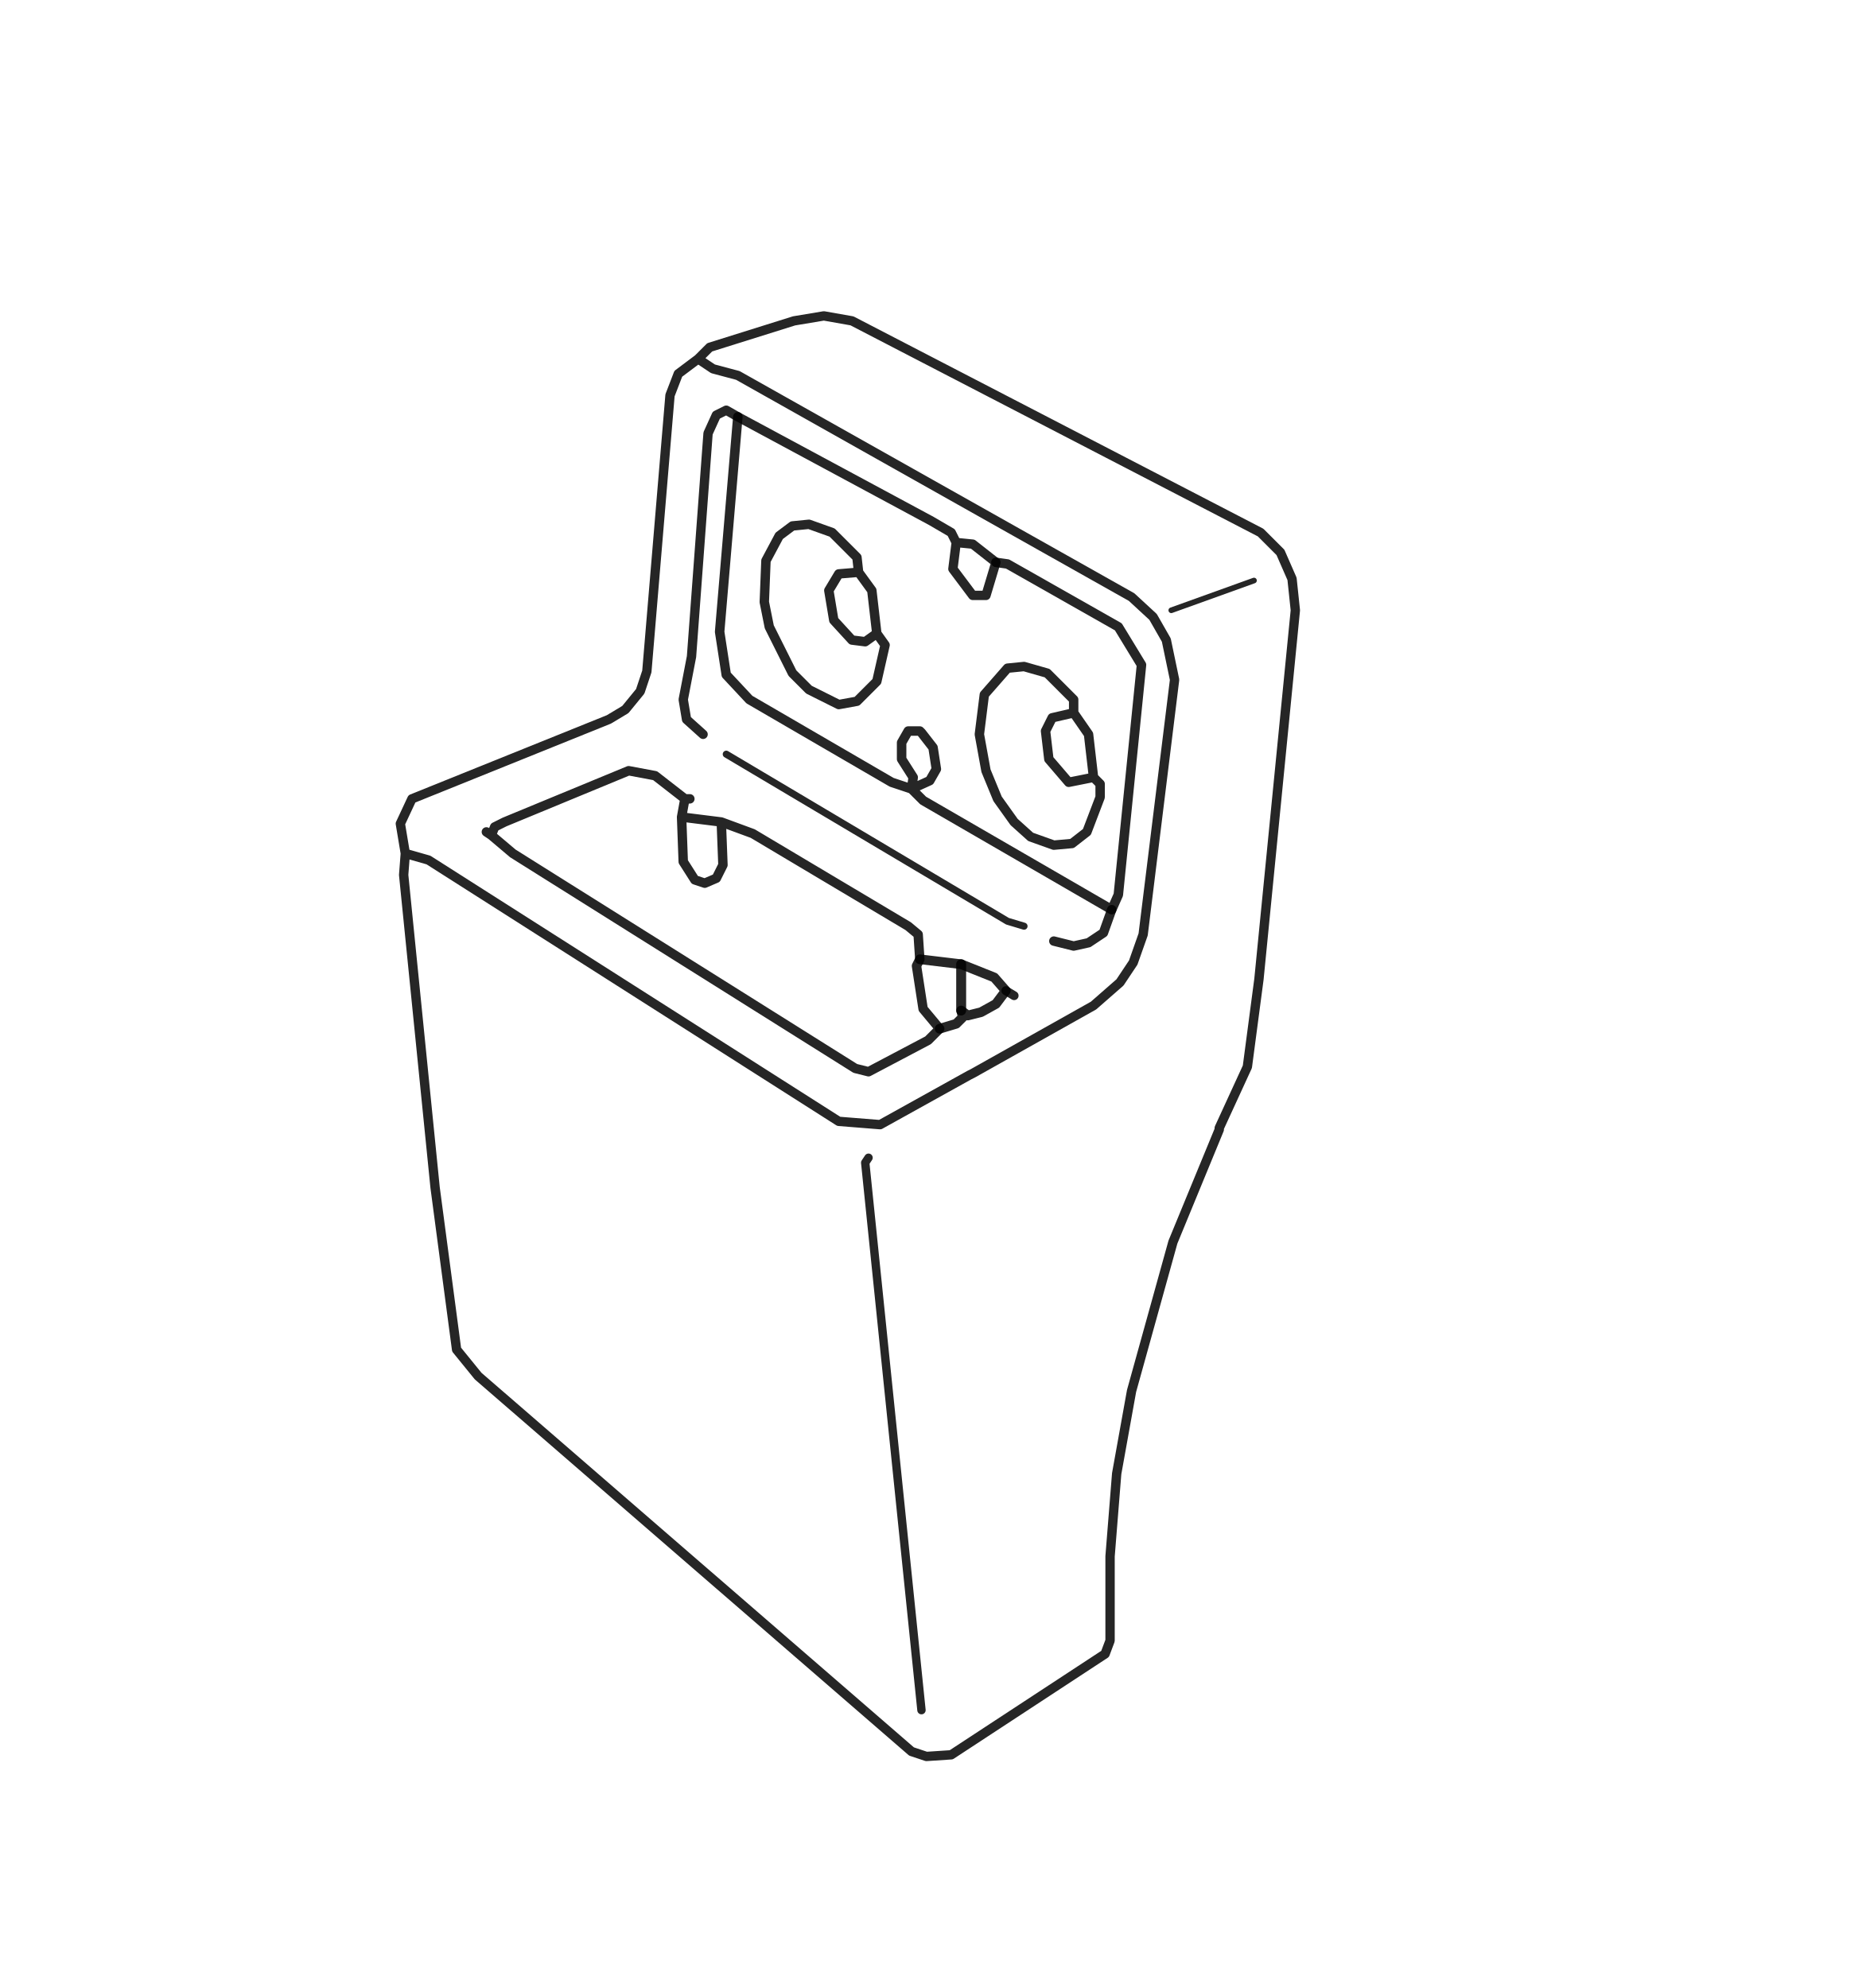
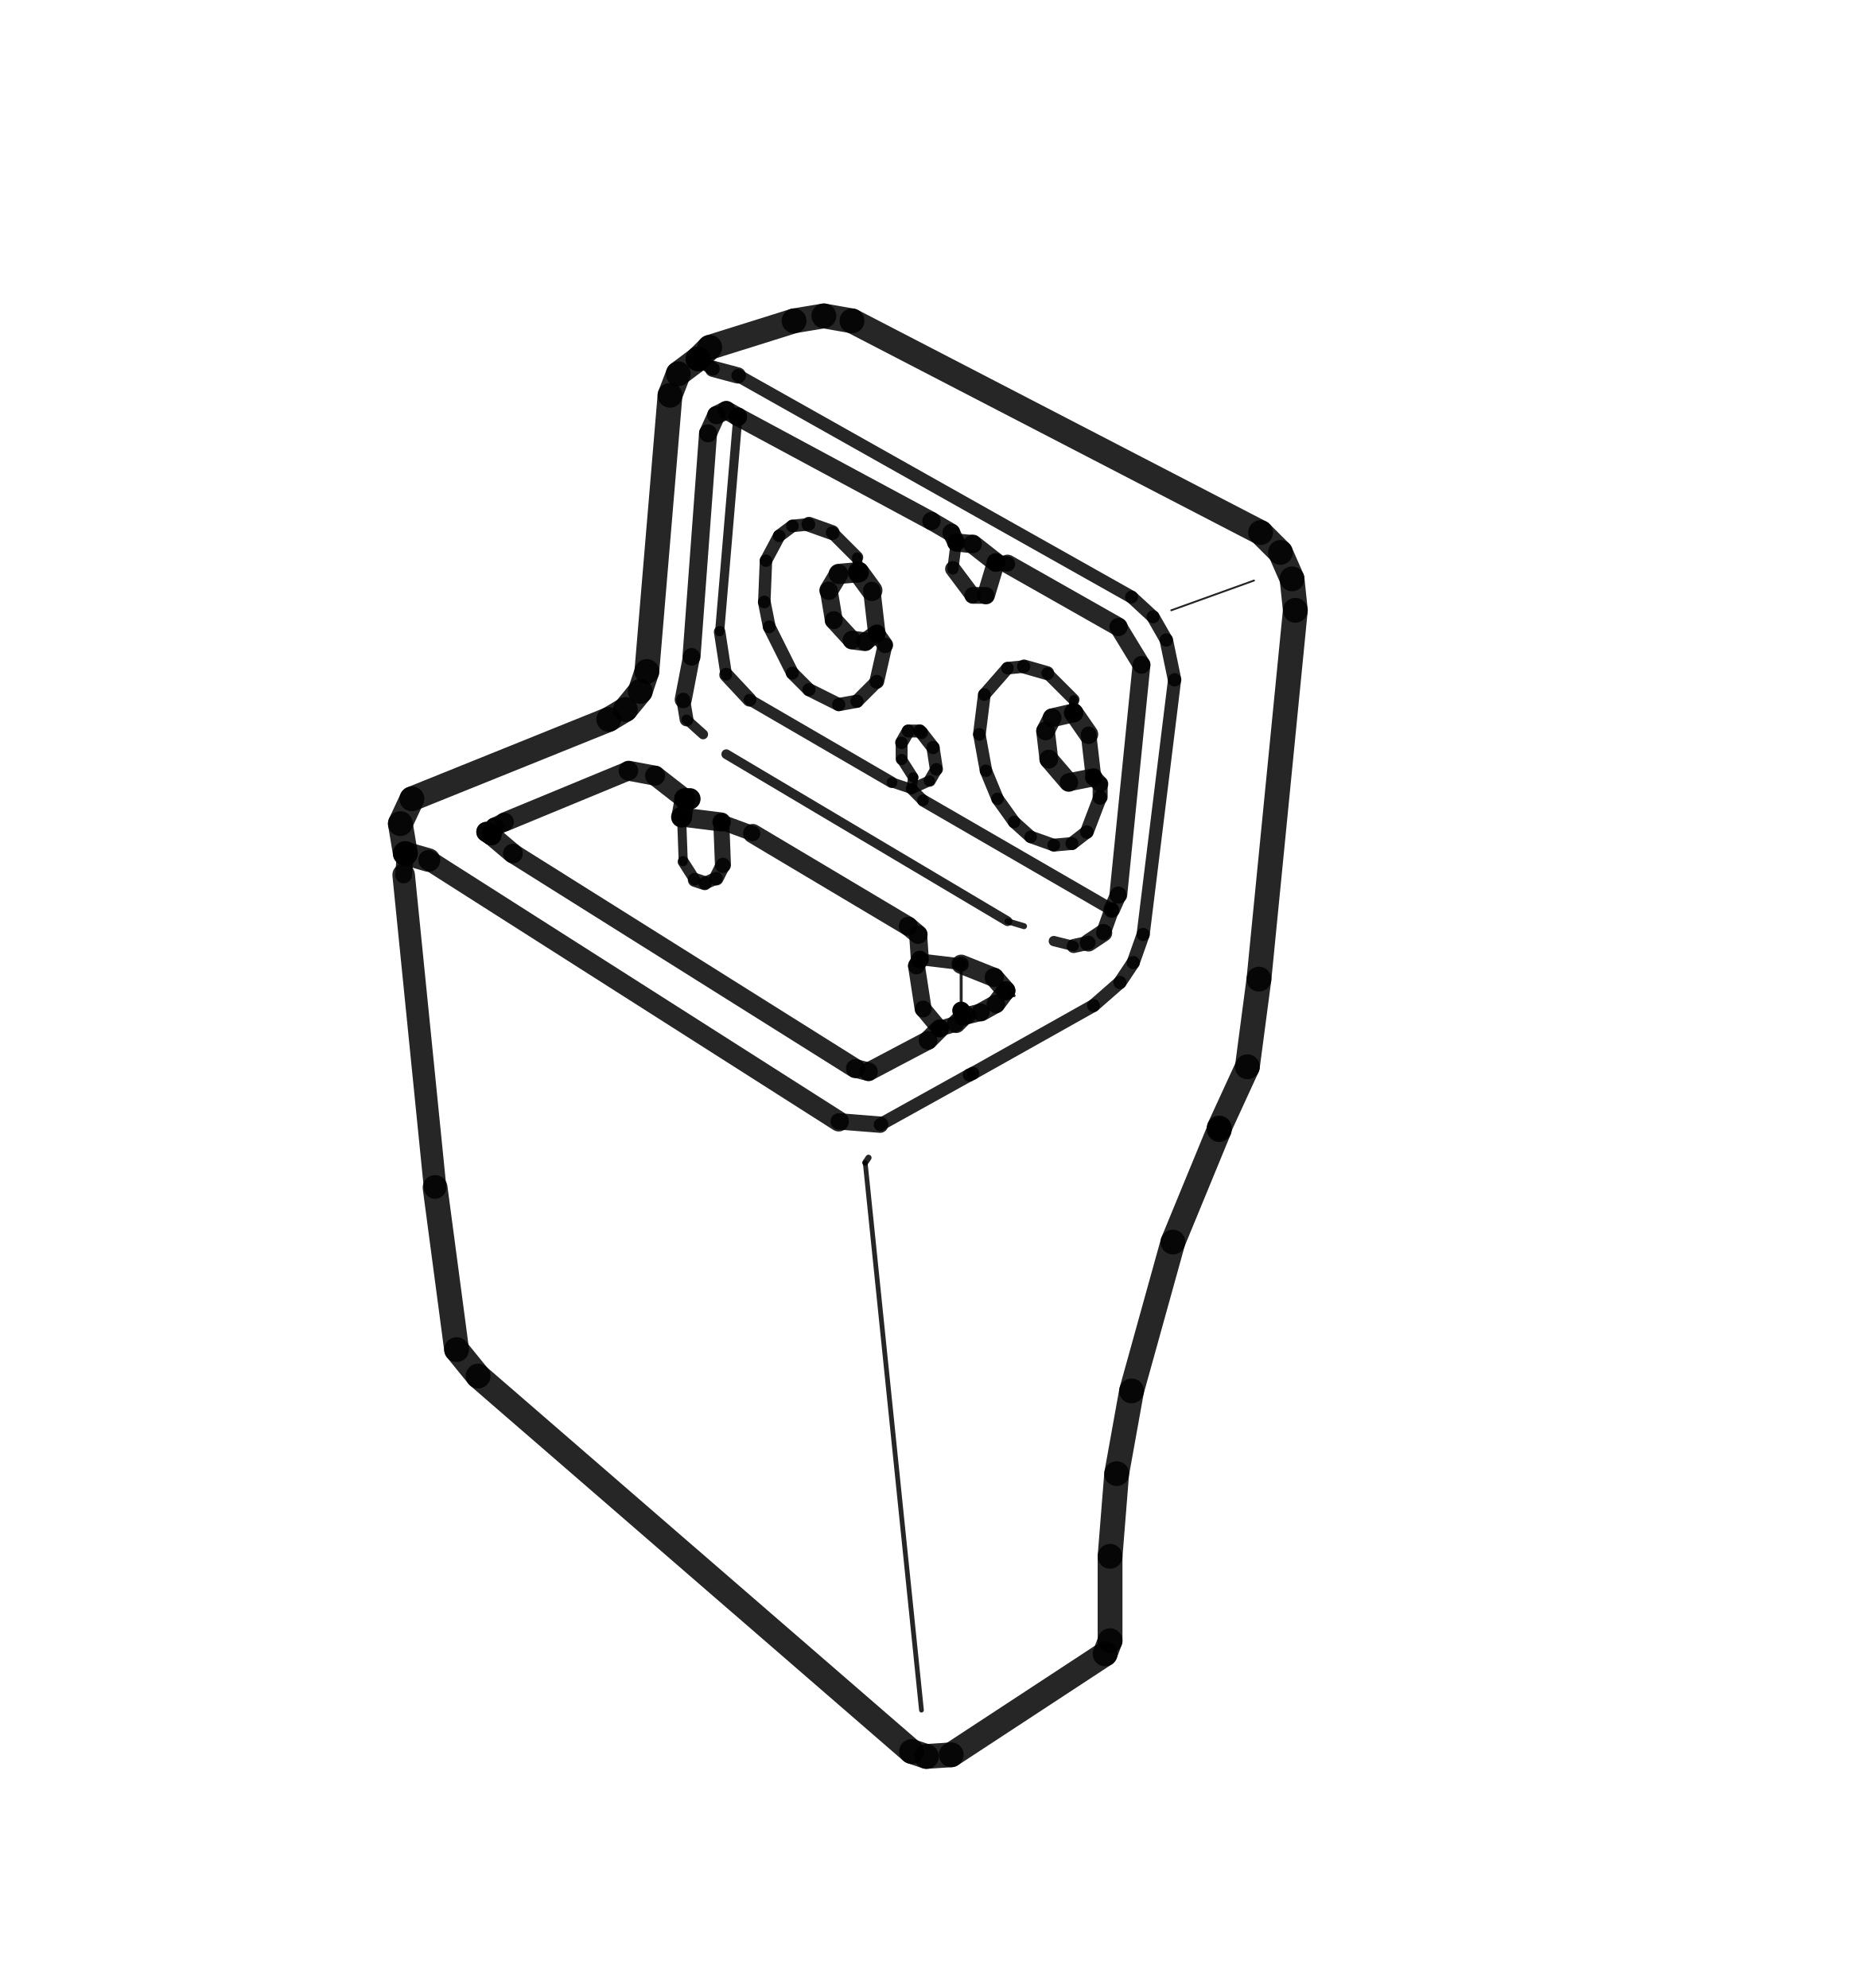
<svg xmlns="http://www.w3.org/2000/svg" baseProfile="full" height="100%" preserveAspectRatio="xMidYMid meet" version="1.1" viewBox="-50 -50 1130 1202" width="100%">
  <defs />
  <g>
-     <polyline fill="none" opacity="0.85" points="195,466 194,479 213,668 226,766 239,782 501,1009 510,1012 525,1011 618,950 621,942 621,891 625,841 634,791 659,701 687,633 687,632 704,595 711,542 733,319 731,300 724,284 712,272 465,144 448,141 430,144 379,160 372,167 372,167 360,176 355,189 341,356 337,368 328,379 318,385 199,433 192,448 195,466 195,466 209,470 457,628 482,630 536,600 538,599 611,558 627,544 635,532 641,515 660,361 655,337 647,323 634,311 396,177 381,173 372,167" stroke="black" stroke-linecap="round" stroke-linejoin="round" stroke-width="5.644" />
-     <polyline fill="none" opacity="0.85" points="362,444 363,471 370,482 376,484 383,481 387,473 386,447 386,447 362,444 362,444 364,433 367,433 364,433 364,433 346,419 330,416 255,447 249,450 247,455 247,455 244,453 247,455 260,466 467,596 475,598 511,579 518,572 518,572 508,560 504,534 506,530 506,530 505,515 499,510 405,454 386,447" stroke="black" stroke-linecap="round" stroke-linejoin="round" stroke-width="5.7" />
-     <polyline fill="none" opacity="0.85" points="375,394 365,385 363,373 368,347 378,212 383,201 389,198 396,202 396,202 513,265 525,272 528,278 528,278 538,279 552,290 552,290 546,310 538,310 526,294 528,278" stroke="black" stroke-linecap="round" stroke-linejoin="round" stroke-width="5.64" />
-     <polyline fill="none" opacity="0.85" points="396,202 385,332 389,358 403,373 489,423 501,427 501,427 502,420 495,409 495,399 499,392 506,392 507,393 514,402 516,415 512,422 501,427 501,427 508,434 622,500 622,500 626,491 640,352 626,329 559,291 552,290" stroke="black" stroke-linecap="round" stroke-linejoin="round" stroke-width="5.738" />
-     <polyline fill="none" opacity="0.85" points="469,296 468,287 453,272 439,267 429,268 421,274 413,289 412,314 415,329 429,357 439,367 457,376 468,374 480,362 485,340 480,333 480,333 473,338 465,337 454,325 451,307 457,297 469,296 469,296 477,307 480,333" stroke="black" stroke-linecap="round" stroke-linejoin="round" stroke-width="5.692" />
-     <polyline fill="none" opacity="0.85" points="569,510 559,507 389,406" stroke="black" stroke-linecap="round" stroke-linejoin="round" stroke-width="4.267" />
-     <polyline fill="none" opacity="0.85" points="708,301 658,319" stroke="black" stroke-linecap="round" stroke-linejoin="round" stroke-width="3.4" />
-     <polyline fill="none" opacity="0.85" points="599,381 599,373 583,357 569,353 559,354 545,370 542,394 546,416 553,433 563,447 573,456 587,461 598,460 607,453 615,432 615,424 611,420 611,420 596,423 584,409 582,392 586,384 599,381 599,381 608,394 611,420" stroke="black" stroke-linecap="round" stroke-linejoin="round" stroke-width="5.692" />
-     <polyline fill="none" opacity="0.85" points="587,519 599,522 608,520 617,514 622,500" stroke="black" stroke-linecap="round" stroke-linejoin="round" stroke-width="5.68" />
-     <polyline fill="none" opacity="0.85" points="506,530 531,533 531,533 551,541 558,549 558,549 552,557 543,562 535,564 531,561 531,561 532,565 528,569 518,572" stroke="black" stroke-linecap="round" stroke-linejoin="round" stroke-width="5.857" />
-     <polyline fill="none" opacity="0.85" points="531,561 531,533" stroke="black" stroke-linecap="round" stroke-linejoin="round" stroke-width="6.0" />
-     <polyline fill="none" opacity="0.85" points="563,552 558,549" stroke="black" stroke-linecap="round" stroke-linejoin="round" stroke-width="5.4" />
-     <polyline fill="none" opacity="0.85" points="507,984 473,653 475,650" stroke="black" stroke-linecap="round" stroke-linejoin="round" stroke-width="5.067" />
+     <line opacity="0.85" stroke="black" stroke-linecap="round" stroke-linejoin="round" stroke-width="10.198" x1="195" x2="194" y1="466" y2="479" />
+     <line opacity="0.85" stroke="black" stroke-linecap="round" stroke-linejoin="round" stroke-width="13.616" x1="194" x2="213" y1="479" y2="668" />
+     <line opacity="0.85" stroke="black" stroke-linecap="round" stroke-linejoin="round" stroke-width="15.0" x1="213" x2="226" y1="668" y2="766" />
+     <line opacity="0.85" stroke="black" stroke-linecap="round" stroke-linejoin="round" stroke-width="15.0" x1="226" x2="239" y1="766" y2="782" />
+     <line opacity="0.85" stroke="black" stroke-linecap="round" stroke-linejoin="round" stroke-width="15.0" x1="239" x2="501" y1="782" y2="1009" />
+     <line opacity="0.85" stroke="black" stroke-linecap="round" stroke-linejoin="round" stroke-width="15.0" x1="501" x2="510" y1="1009" y2="1012" />
+     <line opacity="0.85" stroke="black" stroke-linecap="round" stroke-linejoin="round" stroke-width="15.0" x1="510" x2="525" y1="1012" y2="1011" />
+     <line opacity="0.85" stroke="black" stroke-linecap="round" stroke-linejoin="round" stroke-width="15.0" x1="525" x2="618" y1="1011" y2="950" />
+     <line opacity="0.85" stroke="black" stroke-linecap="round" stroke-linejoin="round" stroke-width="15.0" x1="618" x2="621" y1="950" y2="942" />
+     <line opacity="0.85" stroke="black" stroke-linecap="round" stroke-linejoin="round" stroke-width="15.0" x1="621" x2="621" y1="942" y2="891" />
+     <line opacity="0.85" stroke="black" stroke-linecap="round" stroke-linejoin="round" stroke-width="15.0" x1="621" x2="625" y1="891" y2="841" />
+     <line opacity="0.85" stroke="black" stroke-linecap="round" stroke-linejoin="round" stroke-width="15.0" x1="625" x2="634" y1="841" y2="791" />
+     <line opacity="0.85" stroke="black" stroke-linecap="round" stroke-linejoin="round" stroke-width="15.0" x1="634" x2="659" y1="791" y2="701" />
+     <line opacity="0.85" stroke="black" stroke-linecap="round" stroke-linejoin="round" stroke-width="15.0" x1="659" x2="687" y1="701" y2="633" />
+     <line opacity="0.85" stroke="black" stroke-linecap="round" stroke-linejoin="round" stroke-width="15.0" x1="687" x2="687" y1="633" y2="632" />
+     <line opacity="0.85" stroke="black" stroke-linecap="round" stroke-linejoin="round" stroke-width="15.0" x1="687" x2="704" y1="632" y2="595" />
+     <line opacity="0.85" stroke="black" stroke-linecap="round" stroke-linejoin="round" stroke-width="15.0" x1="704" x2="711" y1="595" y2="542" />
+     <line opacity="0.85" stroke="black" stroke-linecap="round" stroke-linejoin="round" stroke-width="15.0" x1="711" x2="733" y1="542" y2="319" />
+     <line opacity="0.85" stroke="black" stroke-linecap="round" stroke-linejoin="round" stroke-width="15.0" x1="733" x2="731" y1="319" y2="300" />
+     <line opacity="0.85" stroke="black" stroke-linecap="round" stroke-linejoin="round" stroke-width="15.0" x1="731" x2="724" y1="300" y2="284" />
+     <line opacity="0.85" stroke="black" stroke-linecap="round" stroke-linejoin="round" stroke-width="15.0" x1="724" x2="712" y1="284" y2="272" />
+     <line opacity="0.85" stroke="black" stroke-linecap="round" stroke-linejoin="round" stroke-width="15.0" x1="712" x2="465" y1="272" y2="144" />
+     <line opacity="0.85" stroke="black" stroke-linecap="round" stroke-linejoin="round" stroke-width="15.0" x1="465" x2="448" y1="144" y2="141" />
+     <line opacity="0.85" stroke="black" stroke-linecap="round" stroke-linejoin="round" stroke-width="15.0" x1="448" x2="430" y1="141" y2="144" />
+     <line opacity="0.85" stroke="black" stroke-linecap="round" stroke-linejoin="round" stroke-width="15.0" x1="430" x2="379" y1="144" y2="160" />
+     <line opacity="0.85" stroke="black" stroke-linecap="round" stroke-linejoin="round" stroke-width="15.0" x1="379" x2="372" y1="160" y2="167" />
+     <line opacity="0.85" stroke="black" stroke-linecap="round" stroke-linejoin="round" stroke-width="15.0" x1="372" x2="372" y1="167" y2="167" />
+     <line opacity="0.85" stroke="black" stroke-linecap="round" stroke-linejoin="round" stroke-width="15.0" x1="372" x2="360" y1="167" y2="176" />
+     <line opacity="0.85" stroke="black" stroke-linecap="round" stroke-linejoin="round" stroke-width="15.0" x1="360" x2="355" y1="176" y2="189" />
+     <line opacity="0.85" stroke="black" stroke-linecap="round" stroke-linejoin="round" stroke-width="15.0" x1="355" x2="341" y1="189" y2="356" />
+     <line opacity="0.85" stroke="black" stroke-linecap="round" stroke-linejoin="round" stroke-width="15.0" x1="341" x2="337" y1="356" y2="368" />
+     <line opacity="0.85" stroke="black" stroke-linecap="round" stroke-linejoin="round" stroke-width="15.0" x1="337" x2="328" y1="368" y2="379" />
+     <line opacity="0.85" stroke="black" stroke-linecap="round" stroke-linejoin="round" stroke-width="15.0" x1="328" x2="318" y1="379" y2="385" />
+     <line opacity="0.85" stroke="black" stroke-linecap="round" stroke-linejoin="round" stroke-width="15.0" x1="318" x2="199" y1="385" y2="433" />
+     <line opacity="0.85" stroke="black" stroke-linecap="round" stroke-linejoin="round" stroke-width="15.0" x1="199" x2="192" y1="433" y2="448" />
+     <line opacity="0.85" stroke="black" stroke-linecap="round" stroke-linejoin="round" stroke-width="15.0" x1="192" x2="195" y1="448" y2="466" />
+     <line opacity="0.85" stroke="black" stroke-linecap="round" stroke-linejoin="round" stroke-width="15.0" x1="195" x2="195" y1="466" y2="466" />
+     <line opacity="0.85" stroke="black" stroke-linecap="round" stroke-linejoin="round" stroke-width="14.239" x1="195" x2="209" y1="466" y2="470" />
+     <line opacity="0.85" stroke="black" stroke-linecap="round" stroke-linejoin="round" stroke-width="12.239" x1="209" x2="457" y1="470" y2="628" />
+     <line opacity="0.85" stroke="black" stroke-linecap="round" stroke-linejoin="round" stroke-width="9.907" x1="457" x2="482" y1="628" y2="630" />
+     <line opacity="0.85" stroke="black" stroke-linecap="round" stroke-linejoin="round" stroke-width="7.783" x1="482" x2="536" y1="630" y2="600" />
+     <line opacity="0.85" stroke="black" stroke-linecap="round" stroke-linejoin="round" stroke-width="7.99" x1="536" x2="538" y1="600" y2="599" />
+     <line opacity="0.85" stroke="black" stroke-linecap="round" stroke-linejoin="round" stroke-width="7.783" x1="538" x2="611" y1="599" y2="558" />
+     <line opacity="0.85" stroke="black" stroke-linecap="round" stroke-linejoin="round" stroke-width="7.832" x1="611" x2="627" y1="558" y2="544" />
+     <line opacity="0.85" stroke="black" stroke-linecap="round" stroke-linejoin="round" stroke-width="7.99" x1="627" x2="635" y1="544" y2="532" />
+     <line opacity="0.85" stroke="black" stroke-linecap="round" stroke-linejoin="round" stroke-width="7.941" x1="635" x2="641" y1="532" y2="515" />
+     <line opacity="0.85" stroke="black" stroke-linecap="round" stroke-linejoin="round" stroke-width="7.941" x1="641" x2="660" y1="515" y2="361" />
+     <line opacity="0.85" stroke="black" stroke-linecap="round" stroke-linejoin="round" stroke-width="8.148" x1="660" x2="655" y1="361" y2="337" />
+     <line opacity="0.85" stroke="black" stroke-linecap="round" stroke-linejoin="round" stroke-width="7.941" x1="655" x2="647" y1="337" y2="323" />
+     <line opacity="0.85" stroke="black" stroke-linecap="round" stroke-linejoin="round" stroke-width="7.783" x1="647" x2="634" y1="323" y2="311" />
+     <line opacity="0.85" stroke="black" stroke-linecap="round" stroke-linejoin="round" stroke-width="7.783" x1="634" x2="396" y1="311" y2="177" />
+     <line opacity="0.85" stroke="black" stroke-linecap="round" stroke-linejoin="round" stroke-width="9.822" x1="396" x2="381" y1="177" y2="173" />
+     <line opacity="0.85" stroke="black" stroke-linecap="round" stroke-linejoin="round" stroke-width="8.172" x1="381" x2="372" y1="173" y2="167" />
+     <line opacity="0.85" stroke="black" stroke-linecap="round" stroke-linejoin="round" stroke-width="5.491" x1="362" x2="363" y1="444" y2="471" />
+     <line opacity="0.85" stroke="black" stroke-linecap="round" stroke-linejoin="round" stroke-width="6.756" x1="363" x2="370" y1="471" y2="482" />
+     <line opacity="0.85" stroke="black" stroke-linecap="round" stroke-linejoin="round" stroke-width="8.453" x1="370" x2="376" y1="482" y2="484" />
+     <line opacity="0.85" stroke="black" stroke-linecap="round" stroke-linejoin="round" stroke-width="7.653" x1="376" x2="383" y1="484" y2="481" />
+     <line opacity="0.85" stroke="black" stroke-linecap="round" stroke-linejoin="round" stroke-width="8.772" x1="383" x2="387" y1="481" y2="473" />
+     <line opacity="0.85" stroke="black" stroke-linecap="round" stroke-linejoin="round" stroke-width="9.684" x1="387" x2="386" y1="473" y2="447" />
+     <line opacity="0.85" stroke="black" stroke-linecap="round" stroke-linejoin="round" stroke-width="10.82" x1="386" x2="386" y1="447" y2="447" />
+     <line opacity="0.85" stroke="black" stroke-linecap="round" stroke-linejoin="round" stroke-width="11.522" x1="386" x2="362" y1="447" y2="444" />
+     <line opacity="0.85" stroke="black" stroke-linecap="round" stroke-linejoin="round" stroke-width="12.722" x1="362" x2="362" y1="444" y2="444" />
+     <line opacity="0.85" stroke="black" stroke-linecap="round" stroke-linejoin="round" stroke-width="12.315" x1="362" x2="364" y1="444" y2="433" />
+     <line opacity="0.85" stroke="black" stroke-linecap="round" stroke-linejoin="round" stroke-width="12.554" x1="364" x2="367" y1="433" y2="433" />
+     <line opacity="0.85" stroke="black" stroke-linecap="round" stroke-linejoin="round" stroke-width="12.954" x1="367" x2="364" y1="433" y2="433" />
+     <line opacity="0.85" stroke="black" stroke-linecap="round" stroke-linejoin="round" stroke-width="12.708" x1="364" x2="364" y1="433" y2="433" />
+     <line opacity="0.85" stroke="black" stroke-linecap="round" stroke-linejoin="round" stroke-width="12.062" x1="364" x2="346" y1="433" y2="419" />
+     <line opacity="0.85" stroke="black" stroke-linecap="round" stroke-linejoin="round" stroke-width="12.062" x1="346" x2="330" y1="419" y2="416" />
+     <line opacity="0.85" stroke="black" stroke-linecap="round" stroke-linejoin="round" stroke-width="11.595" x1="330" x2="255" y1="416" y2="447" />
+     <line opacity="0.85" stroke="black" stroke-linecap="round" stroke-linejoin="round" stroke-width="11.195" x1="255" x2="249" y1="447" y2="450" />
+     <line opacity="0.85" stroke="black" stroke-linecap="round" stroke-linejoin="round" stroke-width="11.441" x1="249" x2="247" y1="450" y2="455" />
+     <line opacity="0.85" stroke="black" stroke-linecap="round" stroke-linejoin="round" stroke-width="11.97" x1="247" x2="247" y1="455" y2="455" />
+     <line opacity="0.85" stroke="black" stroke-linecap="round" stroke-linejoin="round" stroke-width="12.216" x1="247" x2="244" y1="455" y2="453" />
+     <line opacity="0.85" stroke="black" stroke-linecap="round" stroke-linejoin="round" stroke-width="12.146" x1="244" x2="247" y1="453" y2="455" />
+     <line opacity="0.85" stroke="black" stroke-linecap="round" stroke-linejoin="round" stroke-width="12.009" x1="247" x2="260" y1="455" y2="466" />
+     <line opacity="0.85" stroke="black" stroke-linecap="round" stroke-linejoin="round" stroke-width="11.763" x1="260" x2="467" y1="466" y2="596" />
+     <line opacity="0.85" stroke="black" stroke-linecap="round" stroke-linejoin="round" stroke-width="11.234" x1="467" x2="475" y1="596" y2="598" />
+     <line opacity="0.85" stroke="black" stroke-linecap="round" stroke-linejoin="round" stroke-width="11.234" x1="475" x2="511" y1="598" y2="579" />
+     <line opacity="0.85" stroke="black" stroke-linecap="round" stroke-linejoin="round" stroke-width="11.371" x1="511" x2="518" y1="579" y2="572" />
+     <line opacity="0.85" stroke="black" stroke-linecap="round" stroke-linejoin="round" stroke-width="10.55" x1="518" x2="518" y1="572" y2="572" />
+     <line opacity="0.85" stroke="black" stroke-linecap="round" stroke-linejoin="round" stroke-width="9.996" x1="518" x2="508" y1="572" y2="560" />
+     <line opacity="0.85" stroke="black" stroke-linecap="round" stroke-linejoin="round" stroke-width="10.242" x1="508" x2="504" y1="560" y2="534" />
+     <line opacity="0.85" stroke="black" stroke-linecap="round" stroke-linejoin="round" stroke-width="10.242" x1="504" x2="506" y1="534" y2="530" />
+     <line opacity="0.85" stroke="black" stroke-linecap="round" stroke-linejoin="round" stroke-width="10.175" x1="506" x2="506" y1="530" y2="530" />
+     <line opacity="0.85" stroke="black" stroke-linecap="round" stroke-linejoin="round" stroke-width="10.886" x1="506" x2="505" y1="530" y2="515" />
+     <line opacity="0.85" stroke="black" stroke-linecap="round" stroke-linejoin="round" stroke-width="11.441" x1="505" x2="499" y1="515" y2="510" />
+     <line opacity="0.85" stroke="black" stroke-linecap="round" stroke-linejoin="round" stroke-width="11.602" x1="499" x2="405" y1="510" y2="454" />
+     <line opacity="0.85" stroke="black" stroke-linecap="round" stroke-linejoin="round" stroke-width="9.202" x1="405" x2="386" y1="454" y2="447" />
+     <line opacity="0.85" stroke="black" stroke-linecap="round" stroke-linejoin="round" stroke-width="6.005" x1="375" x2="365" y1="394" y2="385" />
+     <line opacity="0.85" stroke="black" stroke-linecap="round" stroke-linejoin="round" stroke-width="8.338" x1="365" x2="363" y1="385" y2="373" />
+     <line opacity="0.85" stroke="black" stroke-linecap="round" stroke-linejoin="round" stroke-width="10.338" x1="363" x2="368" y1="373" y2="347" />
+     <line opacity="0.85" stroke="black" stroke-linecap="round" stroke-linejoin="round" stroke-width="10.903" x1="368" x2="378" y1="347" y2="212" />
+     <line opacity="0.85" stroke="black" stroke-linecap="round" stroke-linejoin="round" stroke-width="10.903" x1="378" x2="383" y1="212" y2="201" />
+     <line opacity="0.85" stroke="black" stroke-linecap="round" stroke-linejoin="round" stroke-width="11.082" x1="383" x2="389" y1="201" y2="198" />
+     <line opacity="0.85" stroke="black" stroke-linecap="round" stroke-linejoin="round" stroke-width="11.082" x1="389" x2="396" y1="198" y2="202" />
+     <line opacity="0.85" stroke="black" stroke-linecap="round" stroke-linejoin="round" stroke-width="11.236" x1="396" x2="396" y1="202" y2="202" />
+     <line opacity="0.85" stroke="black" stroke-linecap="round" stroke-linejoin="round" stroke-width="11.127" x1="396" x2="513" y1="202" y2="265" />
+     <line opacity="0.85" stroke="black" stroke-linecap="round" stroke-linejoin="round" stroke-width="10.973" x1="513" x2="525" y1="265" y2="272" />
+     <line opacity="0.85" stroke="black" stroke-linecap="round" stroke-linejoin="round" stroke-width="10.641" x1="525" x2="528" y1="272" y2="278" />
+     <line opacity="0.85" stroke="black" stroke-linecap="round" stroke-linejoin="round" stroke-width="10.462" x1="528" x2="528" y1="278" y2="278" />
+     <line opacity="0.85" stroke="black" stroke-linecap="round" stroke-linejoin="round" stroke-width="10.991" x1="528" x2="538" y1="278" y2="279" />
+     <line opacity="0.85" stroke="black" stroke-linecap="round" stroke-linejoin="round" stroke-width="11.521" x1="538" x2="552" y1="279" y2="290" />
+     <line opacity="0.85" stroke="black" stroke-linecap="round" stroke-linejoin="round" stroke-width="11.17" x1="552" x2="552" y1="290" y2="290" />
+     <line opacity="0.85" stroke="black" stroke-linecap="round" stroke-linejoin="round" stroke-width="10.819" x1="552" x2="546" y1="290" y2="310" />
+     <line opacity="0.85" stroke="black" stroke-linecap="round" stroke-linejoin="round" stroke-width="10.107" x1="546" x2="538" y1="310" y2="310" />
+     <line opacity="0.85" stroke="black" stroke-linecap="round" stroke-linejoin="round" stroke-width="9.424" x1="538" x2="526" y1="310" y2="294" />
+     <line opacity="0.85" stroke="black" stroke-linecap="round" stroke-linejoin="round" stroke-width="6.741" x1="526" x2="528" y1="294" y2="278" />
+     <line opacity="0.85" stroke="black" stroke-linecap="round" stroke-linejoin="round" stroke-width="5.532" x1="396" x2="385" y1="202" y2="332" />
+     <line opacity="0.85" stroke="black" stroke-linecap="round" stroke-linejoin="round" stroke-width="6.975" x1="385" x2="389" y1="332" y2="358" />
+     <line opacity="0.85" stroke="black" stroke-linecap="round" stroke-linejoin="round" stroke-width="8.417" x1="389" x2="403" y1="358" y2="373" />
+     <line opacity="0.85" stroke="black" stroke-linecap="round" stroke-linejoin="round" stroke-width="6.884" x1="403" x2="489" y1="373" y2="423" />
+     <line opacity="0.85" stroke="black" stroke-linecap="round" stroke-linejoin="round" stroke-width="6.084" x1="489" x2="501" y1="423" y2="427" />
+     <line opacity="0.85" stroke="black" stroke-linecap="round" stroke-linejoin="round" stroke-width="6.181" x1="501" x2="501" y1="427" y2="427" />
+     <line opacity="0.85" stroke="black" stroke-linecap="round" stroke-linejoin="round" stroke-width="6.181" x1="501" x2="502" y1="427" y2="420" />
+     <line opacity="0.85" stroke="black" stroke-linecap="round" stroke-linejoin="round" stroke-width="6.339" x1="502" x2="495" y1="420" y2="409" />
+     <line opacity="0.85" stroke="black" stroke-linecap="round" stroke-linejoin="round" stroke-width="7.189" x1="495" x2="495" y1="409" y2="399" />
+     <line opacity="0.85" stroke="black" stroke-linecap="round" stroke-linejoin="round" stroke-width="7.831" x1="495" x2="499" y1="399" y2="392" />
+     <line opacity="0.85" stroke="black" stroke-linecap="round" stroke-linejoin="round" stroke-width="7.783" x1="499" x2="506" y1="392" y2="392" />
+     <line opacity="0.85" stroke="black" stroke-linecap="round" stroke-linejoin="round" stroke-width="7.941" x1="506" x2="507" y1="392" y2="393" />
+     <line opacity="0.85" stroke="black" stroke-linecap="round" stroke-linejoin="round" stroke-width="7.941" x1="507" x2="514" y1="393" y2="402" />
+     <line opacity="0.85" stroke="black" stroke-linecap="round" stroke-linejoin="round" stroke-width="7.941" x1="514" x2="516" y1="402" y2="415" />
+     <line opacity="0.85" stroke="black" stroke-linecap="round" stroke-linejoin="round" stroke-width="7.298" x1="516" x2="512" y1="415" y2="422" />
+     <line opacity="0.85" stroke="black" stroke-linecap="round" stroke-linejoin="round" stroke-width="6.449" x1="512" x2="501" y1="422" y2="427" />
+     <line opacity="0.85" stroke="black" stroke-linecap="round" stroke-linejoin="round" stroke-width="6.291" x1="501" x2="501" y1="427" y2="427" />
+     <line opacity="0.85" stroke="black" stroke-linecap="round" stroke-linejoin="round" stroke-width="6.846" x1="501" x2="508" y1="427" y2="434" />
+     <line opacity="0.85" stroke="black" stroke-linecap="round" stroke-linejoin="round" stroke-width="7.35" x1="508" x2="622" y1="434" y2="500" />
+     <line opacity="0.85" stroke="black" stroke-linecap="round" stroke-linejoin="round" stroke-width="8.59" x1="622" x2="622" y1="500" y2="500" />
+     <line opacity="0.85" stroke="black" stroke-linecap="round" stroke-linejoin="round" stroke-width="9.944" x1="622" x2="626" y1="500" y2="491" />
+     <line opacity="0.85" stroke="black" stroke-linecap="round" stroke-linejoin="round" stroke-width="10.765" x1="626" x2="640" y1="491" y2="352" />
+     <line opacity="0.85" stroke="black" stroke-linecap="round" stroke-linejoin="round" stroke-width="10.765" x1="640" x2="626" y1="352" y2="329" />
+     <line opacity="0.85" stroke="black" stroke-linecap="round" stroke-linejoin="round" stroke-width="11.294" x1="626" x2="559" y1="329" y2="291" />
+     <line opacity="0.85" stroke="black" stroke-linecap="round" stroke-linejoin="round" stroke-width="9.254" x1="559" x2="552" y1="291" y2="290" />
+     <line opacity="0.85" stroke="black" stroke-linecap="round" stroke-linejoin="round" stroke-width="5.976" x1="469" x2="468" y1="296" y2="287" />
+     <line opacity="0.85" stroke="black" stroke-linecap="round" stroke-linejoin="round" stroke-width="7.576" x1="468" x2="453" y1="287" y2="272" />
+     <line opacity="0.85" stroke="black" stroke-linecap="round" stroke-linejoin="round" stroke-width="9.018" x1="453" x2="439" y1="272" y2="267" />
+     <line opacity="0.85" stroke="black" stroke-linecap="round" stroke-linejoin="round" stroke-width="7.576" x1="439" x2="429" y1="267" y2="268" />
+     <line opacity="0.85" stroke="black" stroke-linecap="round" stroke-linejoin="round" stroke-width="7.576" x1="429" x2="421" y1="268" y2="274" />
+     <line opacity="0.85" stroke="black" stroke-linecap="round" stroke-linejoin="round" stroke-width="7.527" x1="421" x2="413" y1="274" y2="289" />
+     <line opacity="0.85" stroke="black" stroke-linecap="round" stroke-linejoin="round" stroke-width="7.527" x1="413" x2="412" y1="289" y2="314" />
+     <line opacity="0.85" stroke="black" stroke-linecap="round" stroke-linejoin="round" stroke-width="7.734" x1="412" x2="415" y1="314" y2="329" />
+     <line opacity="0.85" stroke="black" stroke-linecap="round" stroke-linejoin="round" stroke-width="7.734" x1="415" x2="429" y1="329" y2="357" />
+     <line opacity="0.85" stroke="black" stroke-linecap="round" stroke-linejoin="round" stroke-width="7.891" x1="429" x2="439" y1="357" y2="367" />
+     <line opacity="0.85" stroke="black" stroke-linecap="round" stroke-linejoin="round" stroke-width="7.941" x1="439" x2="457" y1="367" y2="376" />
+     <line opacity="0.85" stroke="black" stroke-linecap="round" stroke-linejoin="round" stroke-width="7.99" x1="457" x2="468" y1="376" y2="374" />
+     <line opacity="0.85" stroke="black" stroke-linecap="round" stroke-linejoin="round" stroke-width="7.941" x1="468" x2="480" y1="374" y2="362" />
+     <line opacity="0.85" stroke="black" stroke-linecap="round" stroke-linejoin="round" stroke-width="8.932" x1="480" x2="485" y1="362" y2="340" />
+     <line opacity="0.85" stroke="black" stroke-linecap="round" stroke-linejoin="round" stroke-width="9.765" x1="485" x2="480" y1="340" y2="333" />
+     <line opacity="0.85" stroke="black" stroke-linecap="round" stroke-linejoin="round" stroke-width="10.27" x1="480" x2="480" y1="333" y2="333" />
+     <line opacity="0.85" stroke="black" stroke-linecap="round" stroke-linejoin="round" stroke-width="10.774" x1="480" x2="473" y1="333" y2="338" />
+     <line opacity="0.85" stroke="black" stroke-linecap="round" stroke-linejoin="round" stroke-width="11.328" x1="473" x2="465" y1="338" y2="337" />
+     <line opacity="0.85" stroke="black" stroke-linecap="round" stroke-linejoin="round" stroke-width="10.935" x1="465" x2="454" y1="337" y2="325" />
+     <line opacity="0.85" stroke="black" stroke-linecap="round" stroke-linejoin="round" stroke-width="10.765" x1="454" x2="451" y1="325" y2="307" />
+     <line opacity="0.85" stroke="black" stroke-linecap="round" stroke-linejoin="round" stroke-width="11.495" x1="451" x2="457" y1="307" y2="297" />
+     <line opacity="0.85" stroke="black" stroke-linecap="round" stroke-linejoin="round" stroke-width="12.225" x1="457" x2="469" y1="297" y2="296" />
+     <line opacity="0.85" stroke="black" stroke-linecap="round" stroke-linejoin="round" stroke-width="12.404" x1="469" x2="469" y1="296" y2="296" />
+     <line opacity="0.85" stroke="black" stroke-linecap="round" stroke-linejoin="round" stroke-width="12.797" x1="469" x2="477" y1="296" y2="307" />
+     <line opacity="0.85" stroke="black" stroke-linecap="round" stroke-linejoin="round" stroke-width="10.534" x1="477" x2="480" y1="307" y2="333" />
+     <line opacity="0.85" stroke="black" stroke-linecap="round" stroke-linejoin="round" stroke-width="3.596" x1="569" x2="559" y1="510" y2="507" />
+     <line opacity="0.85" stroke="black" stroke-linecap="round" stroke-linejoin="round" stroke-width="5.859" x1="559" x2="389" y1="507" y2="406" />
+     <line opacity="0.85" stroke="black" stroke-linecap="round" stroke-linejoin="round" stroke-width="1.131" x1="708" x2="658" y1="301" y2="319" />
+     <line opacity="0.85" stroke="black" stroke-linecap="round" stroke-linejoin="round" stroke-width="5.424" x1="599" x2="599" y1="381" y2="373" />
+     <line opacity="0.85" stroke="black" stroke-linecap="round" stroke-linejoin="round" stroke-width="7.024" x1="599" x2="583" y1="373" y2="357" />
+     <line opacity="0.85" stroke="black" stroke-linecap="round" stroke-linejoin="round" stroke-width="8.466" x1="583" x2="569" y1="357" y2="353" />
+     <line opacity="0.85" stroke="black" stroke-linecap="round" stroke-linejoin="round" stroke-width="7.576" x1="569" x2="559" y1="353" y2="354" />
+     <line opacity="0.85" stroke="black" stroke-linecap="round" stroke-linejoin="round" stroke-width="7.527" x1="559" x2="545" y1="354" y2="370" />
+     <line opacity="0.85" stroke="black" stroke-linecap="round" stroke-linejoin="round" stroke-width="7.684" x1="545" x2="542" y1="370" y2="394" />
+     <line opacity="0.85" stroke="black" stroke-linecap="round" stroke-linejoin="round" stroke-width="7.527" x1="542" x2="546" y1="394" y2="416" />
+     <line opacity="0.85" stroke="black" stroke-linecap="round" stroke-linejoin="round" stroke-width="7.527" x1="546" x2="553" y1="416" y2="433" />
+     <line opacity="0.85" stroke="black" stroke-linecap="round" stroke-linejoin="round" stroke-width="7.527" x1="553" x2="563" y1="433" y2="447" />
+     <line opacity="0.85" stroke="black" stroke-linecap="round" stroke-linejoin="round" stroke-width="7.527" x1="563" x2="573" y1="447" y2="456" />
+     <line opacity="0.85" stroke="black" stroke-linecap="round" stroke-linejoin="round" stroke-width="7.576" x1="573" x2="587" y1="456" y2="461" />
+     <line opacity="0.85" stroke="black" stroke-linecap="round" stroke-linejoin="round" stroke-width="7.783" x1="587" x2="598" y1="461" y2="460" />
+     <line opacity="0.85" stroke="black" stroke-linecap="round" stroke-linejoin="round" stroke-width="7.941" x1="598" x2="607" y1="460" y2="453" />
+     <line opacity="0.85" stroke="black" stroke-linecap="round" stroke-linejoin="round" stroke-width="8.287" x1="607" x2="615" y1="453" y2="432" />
+     <line opacity="0.85" stroke="black" stroke-linecap="round" stroke-linejoin="round" stroke-width="9.087" x1="615" x2="615" y1="432" y2="424" />
+     <line opacity="0.85" stroke="black" stroke-linecap="round" stroke-linejoin="round" stroke-width="9.838" x1="615" x2="611" y1="424" y2="420" />
+     <line opacity="0.85" stroke="black" stroke-linecap="round" stroke-linejoin="round" stroke-width="10.343" x1="611" x2="611" y1="420" y2="420" />
+     <line opacity="0.85" stroke="black" stroke-linecap="round" stroke-linejoin="round" stroke-width="10.897" x1="611" x2="596" y1="420" y2="423" />
+     <line opacity="0.85" stroke="black" stroke-linecap="round" stroke-linejoin="round" stroke-width="11.441" x1="596" x2="584" y1="423" y2="409" />
+     <line opacity="0.85" stroke="black" stroke-linecap="round" stroke-linejoin="round" stroke-width="11.303" x1="584" x2="582" y1="409" y2="392" />
+     <line opacity="0.85" stroke="black" stroke-linecap="round" stroke-linejoin="round" stroke-width="11.236" x1="582" x2="586" y1="392" y2="384" />
+     <line opacity="0.85" stroke="black" stroke-linecap="round" stroke-linejoin="round" stroke-width="11.414" x1="586" x2="599" y1="384" y2="381" />
+     <line opacity="0.85" stroke="black" stroke-linecap="round" stroke-linejoin="round" stroke-width="11.592" x1="599" x2="599" y1="381" y2="381" />
+     <line opacity="0.85" stroke="black" stroke-linecap="round" stroke-linejoin="round" stroke-width="11.66" x1="599" x2="608" y1="381" y2="394" />
+     <line opacity="0.85" stroke="black" stroke-linecap="round" stroke-linejoin="round" stroke-width="9.397" x1="608" x2="611" y1="394" y2="420" />
+     <line opacity="0.85" stroke="black" stroke-linecap="round" stroke-linejoin="round" stroke-width="6.203" x1="587" x2="599" y1="519" y2="522" />
+     <line opacity="0.85" stroke="black" stroke-linecap="round" stroke-linejoin="round" stroke-width="8.466" x1="599" x2="608" y1="522" y2="520" />
+     <line opacity="0.85" stroke="black" stroke-linecap="round" stroke-linejoin="round" stroke-width="10.62" x1="608" x2="617" y1="520" y2="514" />
+     <line opacity="0.85" stroke="black" stroke-linecap="round" stroke-linejoin="round" stroke-width="8.971" x1="617" x2="622" y1="514" y2="500" />
+     <line opacity="0.85" stroke="black" stroke-linecap="round" stroke-linejoin="round" stroke-width="7.065" x1="506" x2="531" y1="530" y2="533" />
+     <line opacity="0.85" stroke="black" stroke-linecap="round" stroke-linejoin="round" stroke-width="9.219" x1="531" x2="531" y1="533" y2="533" />
+     <line opacity="0.85" stroke="black" stroke-linecap="round" stroke-linejoin="round" stroke-width="11.619" x1="531" x2="551" y1="533" y2="541" />
+     <line opacity="0.85" stroke="black" stroke-linecap="round" stroke-linejoin="round" stroke-width="11.619" x1="551" x2="558" y1="541" y2="549" />
+     <line opacity="0.85" stroke="black" stroke-linecap="round" stroke-linejoin="round" stroke-width="11.441" x1="558" x2="558" y1="549" y2="549" />
+     <line opacity="0.85" stroke="black" stroke-linecap="round" stroke-linejoin="round" stroke-width="11.262" x1="558" x2="552" y1="549" y2="557" />
+     <line opacity="0.85" stroke="black" stroke-linecap="round" stroke-linejoin="round" stroke-width="11.108" x1="552" x2="543" y1="557" y2="562" />
+     <line opacity="0.85" stroke="black" stroke-linecap="round" stroke-linejoin="round" stroke-width="10.497" x1="543" x2="535" y1="562" y2="564" />
+     <line opacity="0.85" stroke="black" stroke-linecap="round" stroke-linejoin="round" stroke-width="9.886" x1="535" x2="531" y1="564" y2="561" />
+     <line opacity="0.85" stroke="black" stroke-linecap="round" stroke-linejoin="round" stroke-width="10.415" x1="531" x2="531" y1="561" y2="561" />
+     <line opacity="0.85" stroke="black" stroke-linecap="round" stroke-linejoin="round" stroke-width="10.791" x1="531" x2="532" y1="561" y2="565" />
+     <line opacity="0.85" stroke="black" stroke-linecap="round" stroke-linejoin="round" stroke-width="11.191" x1="532" x2="528" y1="565" y2="569" />
+     <line opacity="0.85" stroke="black" stroke-linecap="round" stroke-linejoin="round" stroke-width="9.402" x1="528" x2="518" y1="569" y2="572" />
+     <line opacity="0.85" stroke="black" stroke-linecap="round" stroke-linejoin="round" stroke-width="1.789" x1="531" x2="531" y1="561" y2="533" />
+     <line opacity="0.85" stroke="black" stroke-linecap="round" stroke-linejoin="round" stroke-width="1.789" x1="563" x2="558" y1="552" y2="549" />
+     <line opacity="0.85" stroke="black" stroke-linecap="round" stroke-linejoin="round" stroke-width="2.865" x1="507" x2="473" y1="984" y2="653" />
+     <line opacity="0.85" stroke="black" stroke-linecap="round" stroke-linejoin="round" stroke-width="3.665" x1="473" x2="475" y1="653" y2="650" />
  </g>
</svg>
